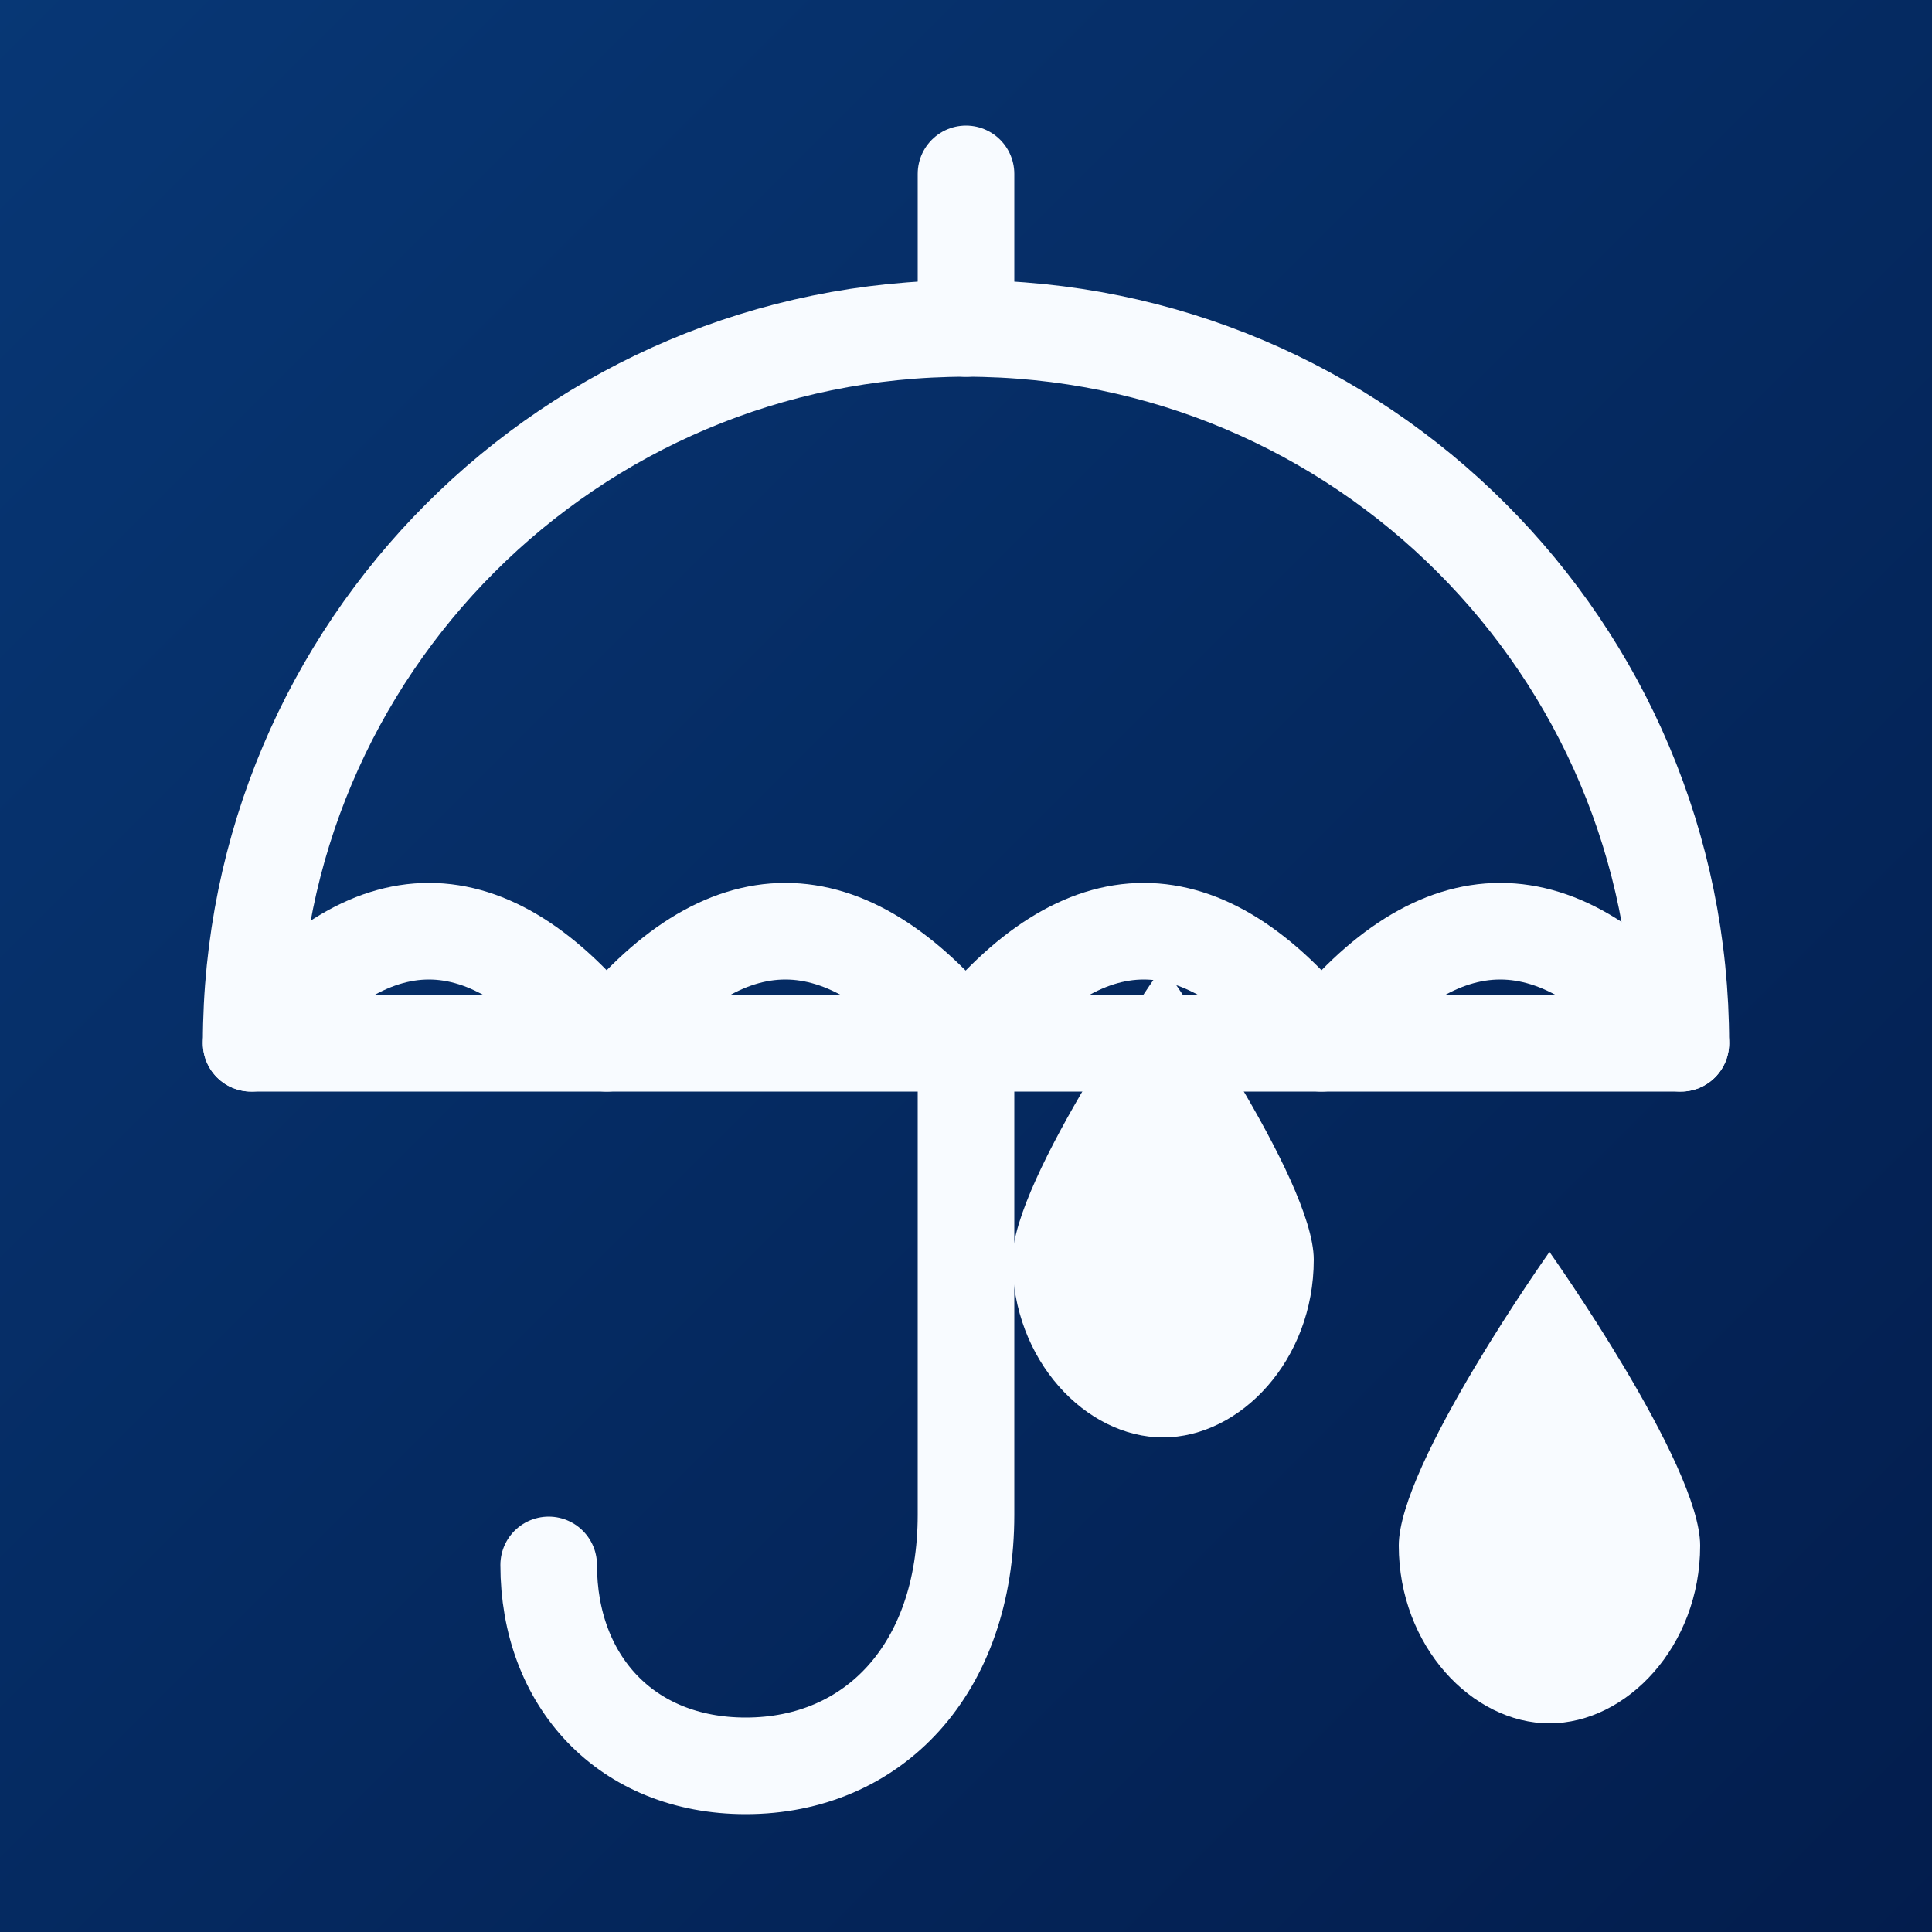
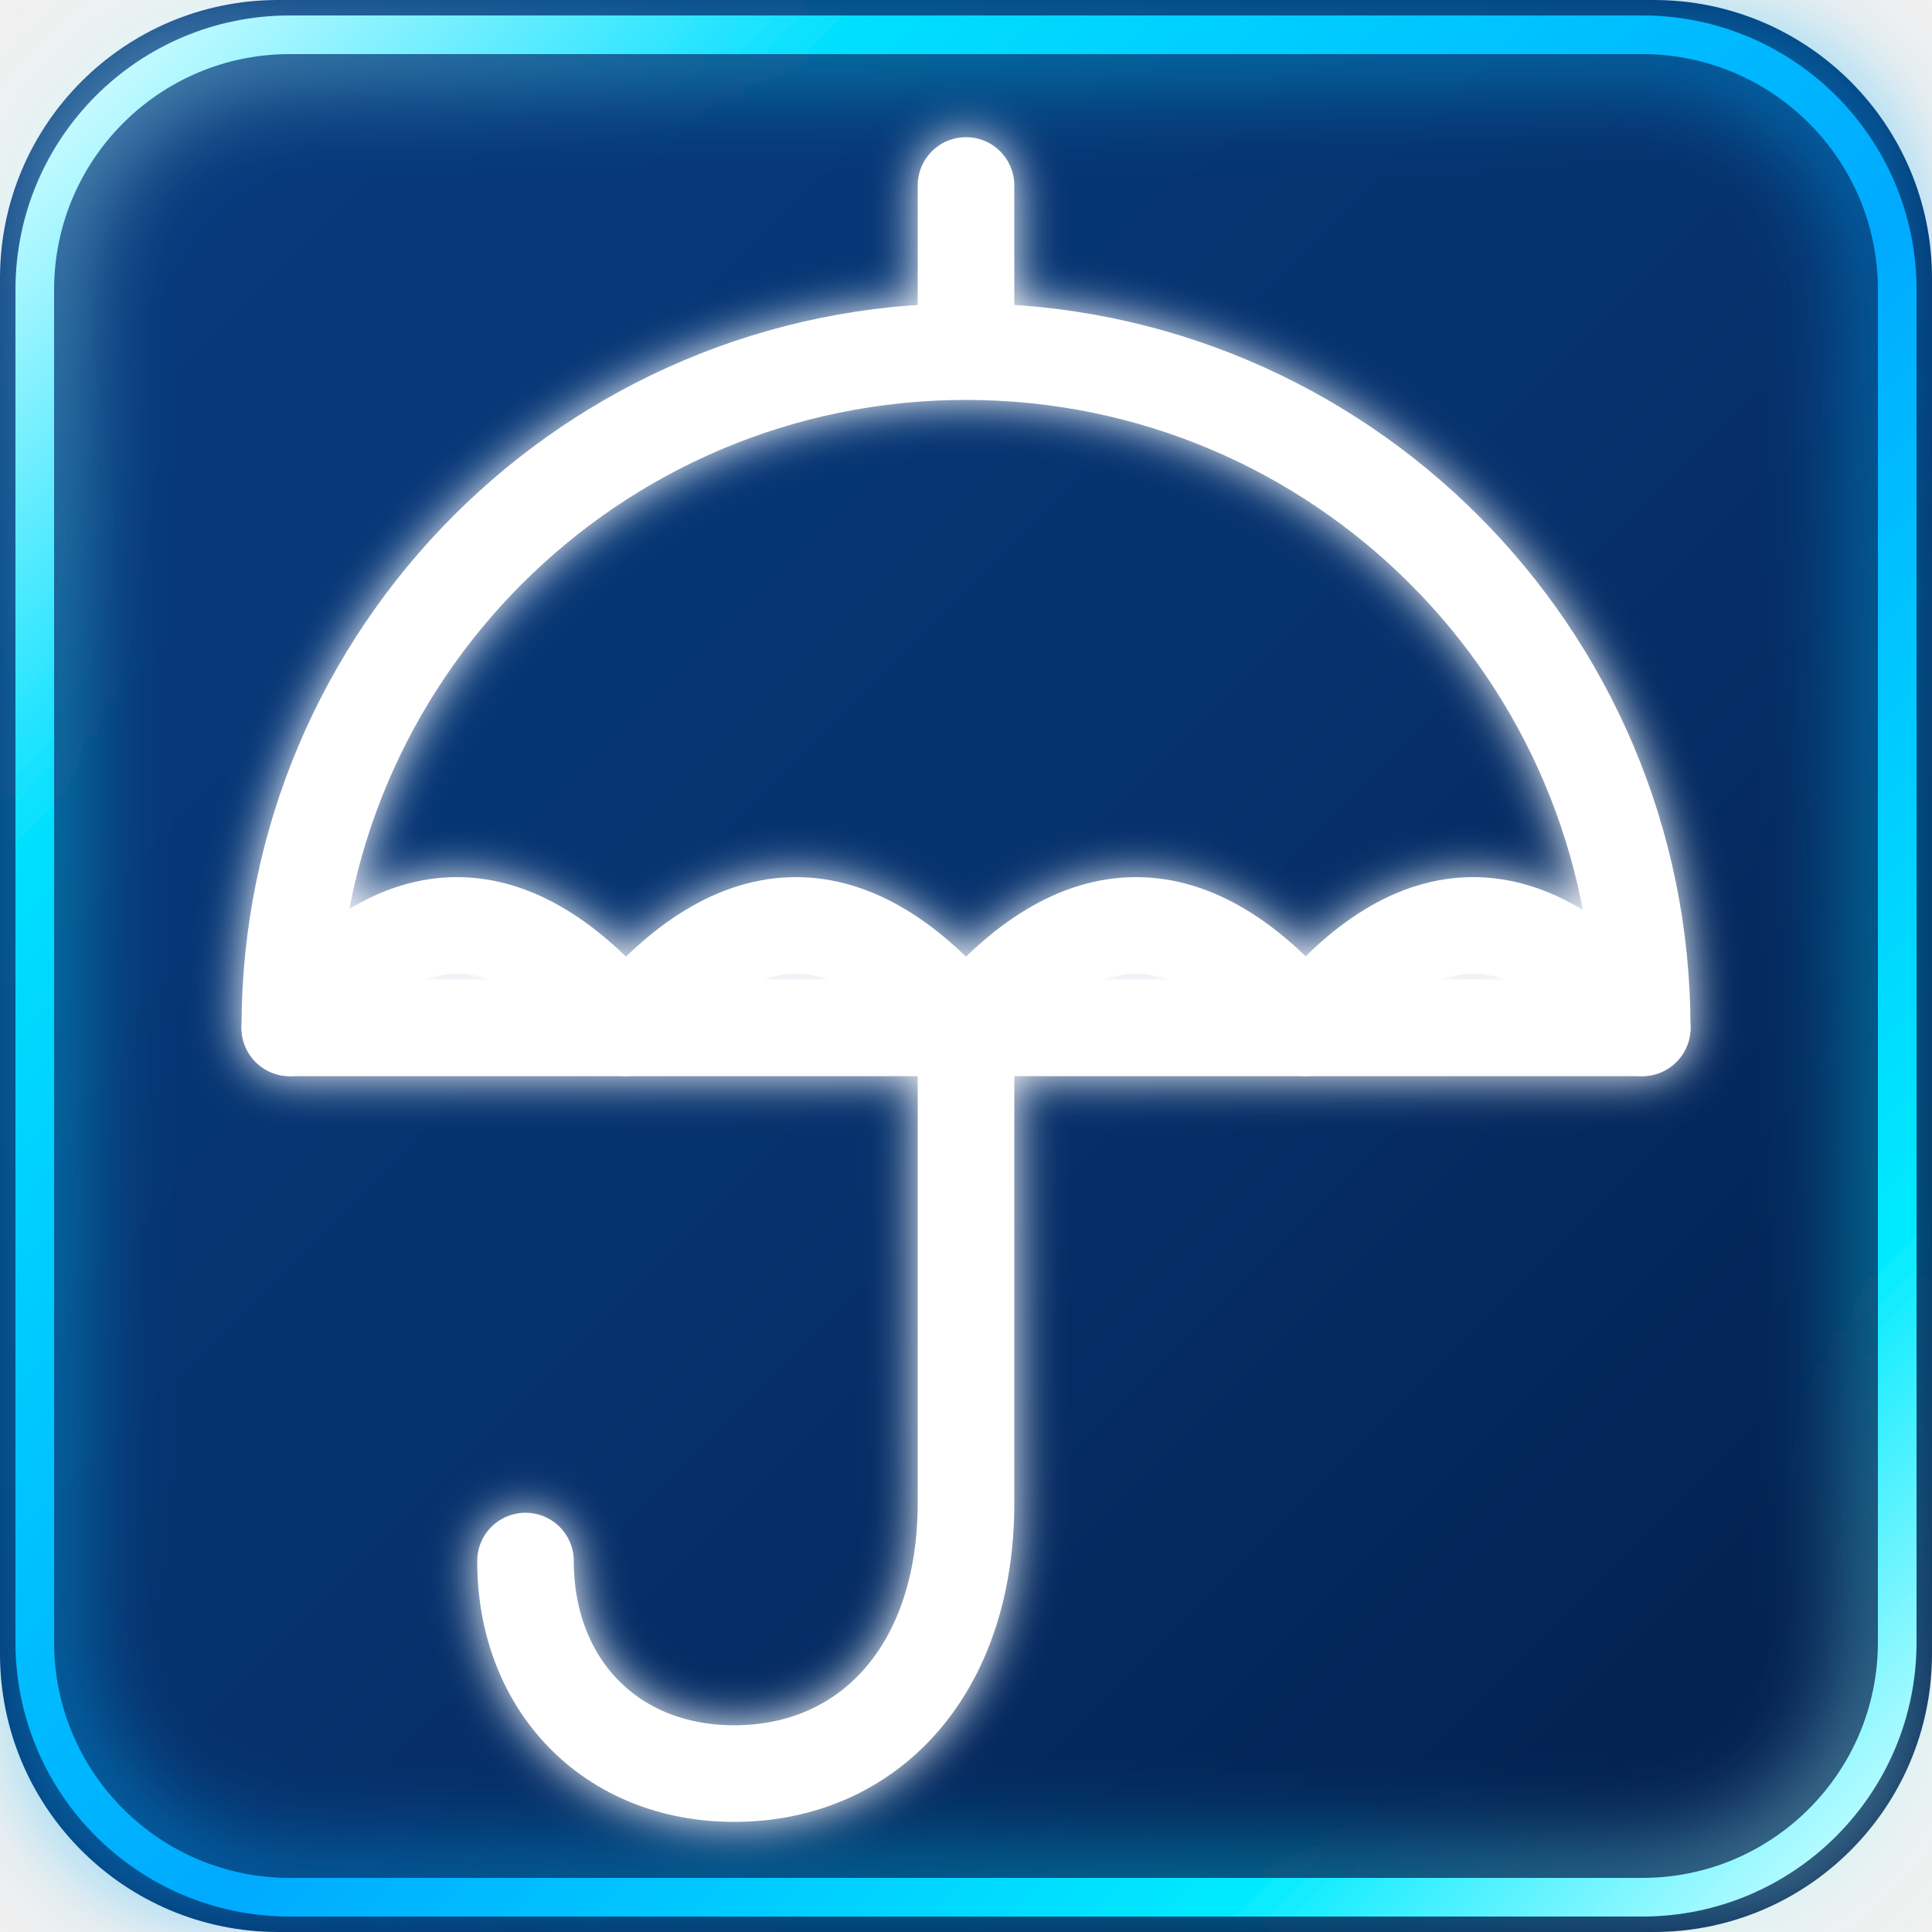
<svg xmlns="http://www.w3.org/2000/svg" viewBox="0 0 500 500">
  <defs>
-     <linearGradient id="b" x1="0" y1="0" x2="1" y2="1">
-       <stop stop-color="#073775" />
-       <stop offset="1" stop-color="#031d4d" />
+     <linearGradient id="bg" x1="0" y1="0" x2="1" y2="1">
+       <stop offset="0" stop-color="#073c80" />
+       <stop offset=".52" stop-color="#06316c" />
+       <stop offset="1" stop-color="#021d4a" />
    </linearGradient>
+     <linearGradient id="edge" x1="0" y1="0" x2="1" y2="1">
+       <stop offset="0" stop-color="#eaffff" />
+       <stop offset=".22" stop-color="#00dfff" />
+       <stop offset=".55" stop-color="#00aaff" />
+       <stop offset=".82" stop-color="#00eaff" />
+       <stop offset="1" stop-color="#dfffff" />
+     </linearGradient>
+     <filter id="glow" x="-50%" y="-50%" width="200%" height="200%">
+       <feGaussianBlur stdDeviation="13" result="blur" />
+       <feMerge>
+         <feMergeNode in="blur" />
+         <feMergeNode in="SourceGraphic" />
+       </feMerge>
+     </filter>
+     <filter id="symbolGlow" x="-40%" y="-40%" width="180%" height="180%">
+       <feGaussianBlur stdDeviation="6" result="blur" />
+       <feMerge>
+         <feMergeNode in="blur" />
+         <feMergeNode in="SourceGraphic" />
+       </feMerge>
+     </filter>
  </defs>
-   <rect width="500" height="500" fill="url(#b)" />
-   <g fill="none" stroke="#f8fbff" stroke-width="25" stroke-linecap="round" stroke-linejoin="round">
-     <path d="M65 270a185 185 0 0 1 370 0H65Z" />
-     <path d="M65 270q46-58 92 0 46-58 93 0 46-58 92 0 46-58 93 0M250 85V45M250 270v122c0 40-24 65-57 65-31 0-51-22-51-52" />
+   <rect width="500" height="500" rx="72" fill="url(#bg)" />
+   <rect x="9" y="9" width="482" height="482" rx="66" fill="none" stroke="url(#edge)" stroke-width="10" filter="url(#glow)" />
+   <g fill="none" stroke="#fff" stroke-width="25" stroke-linecap="round" stroke-linejoin="round" filter="url(#symbolGlow)">
+     <path d="M250 82V48" />
+     <path d="M75 266a175 175 0 0 1 350 0H75Z" />
+     <path d="M75 266q43-53 87 0 44-53 88 0 44-53 88 0 43-53 87 0" />
+     <path d="M250 266v123c0 43-25 70-60 70-32 0-54-23-54-55" />
  </g>
-   <path d="M340 326c0 26-19 46-39 46s-39-20-39-46c0-21 39-76 39-76s39 55 39 76Zm100 74c0 26-19 46-39 46s-39-20-39-46c0-21 39-76 39-76s39 55 39 76Z" fill="#f8fbff" />
</svg>
